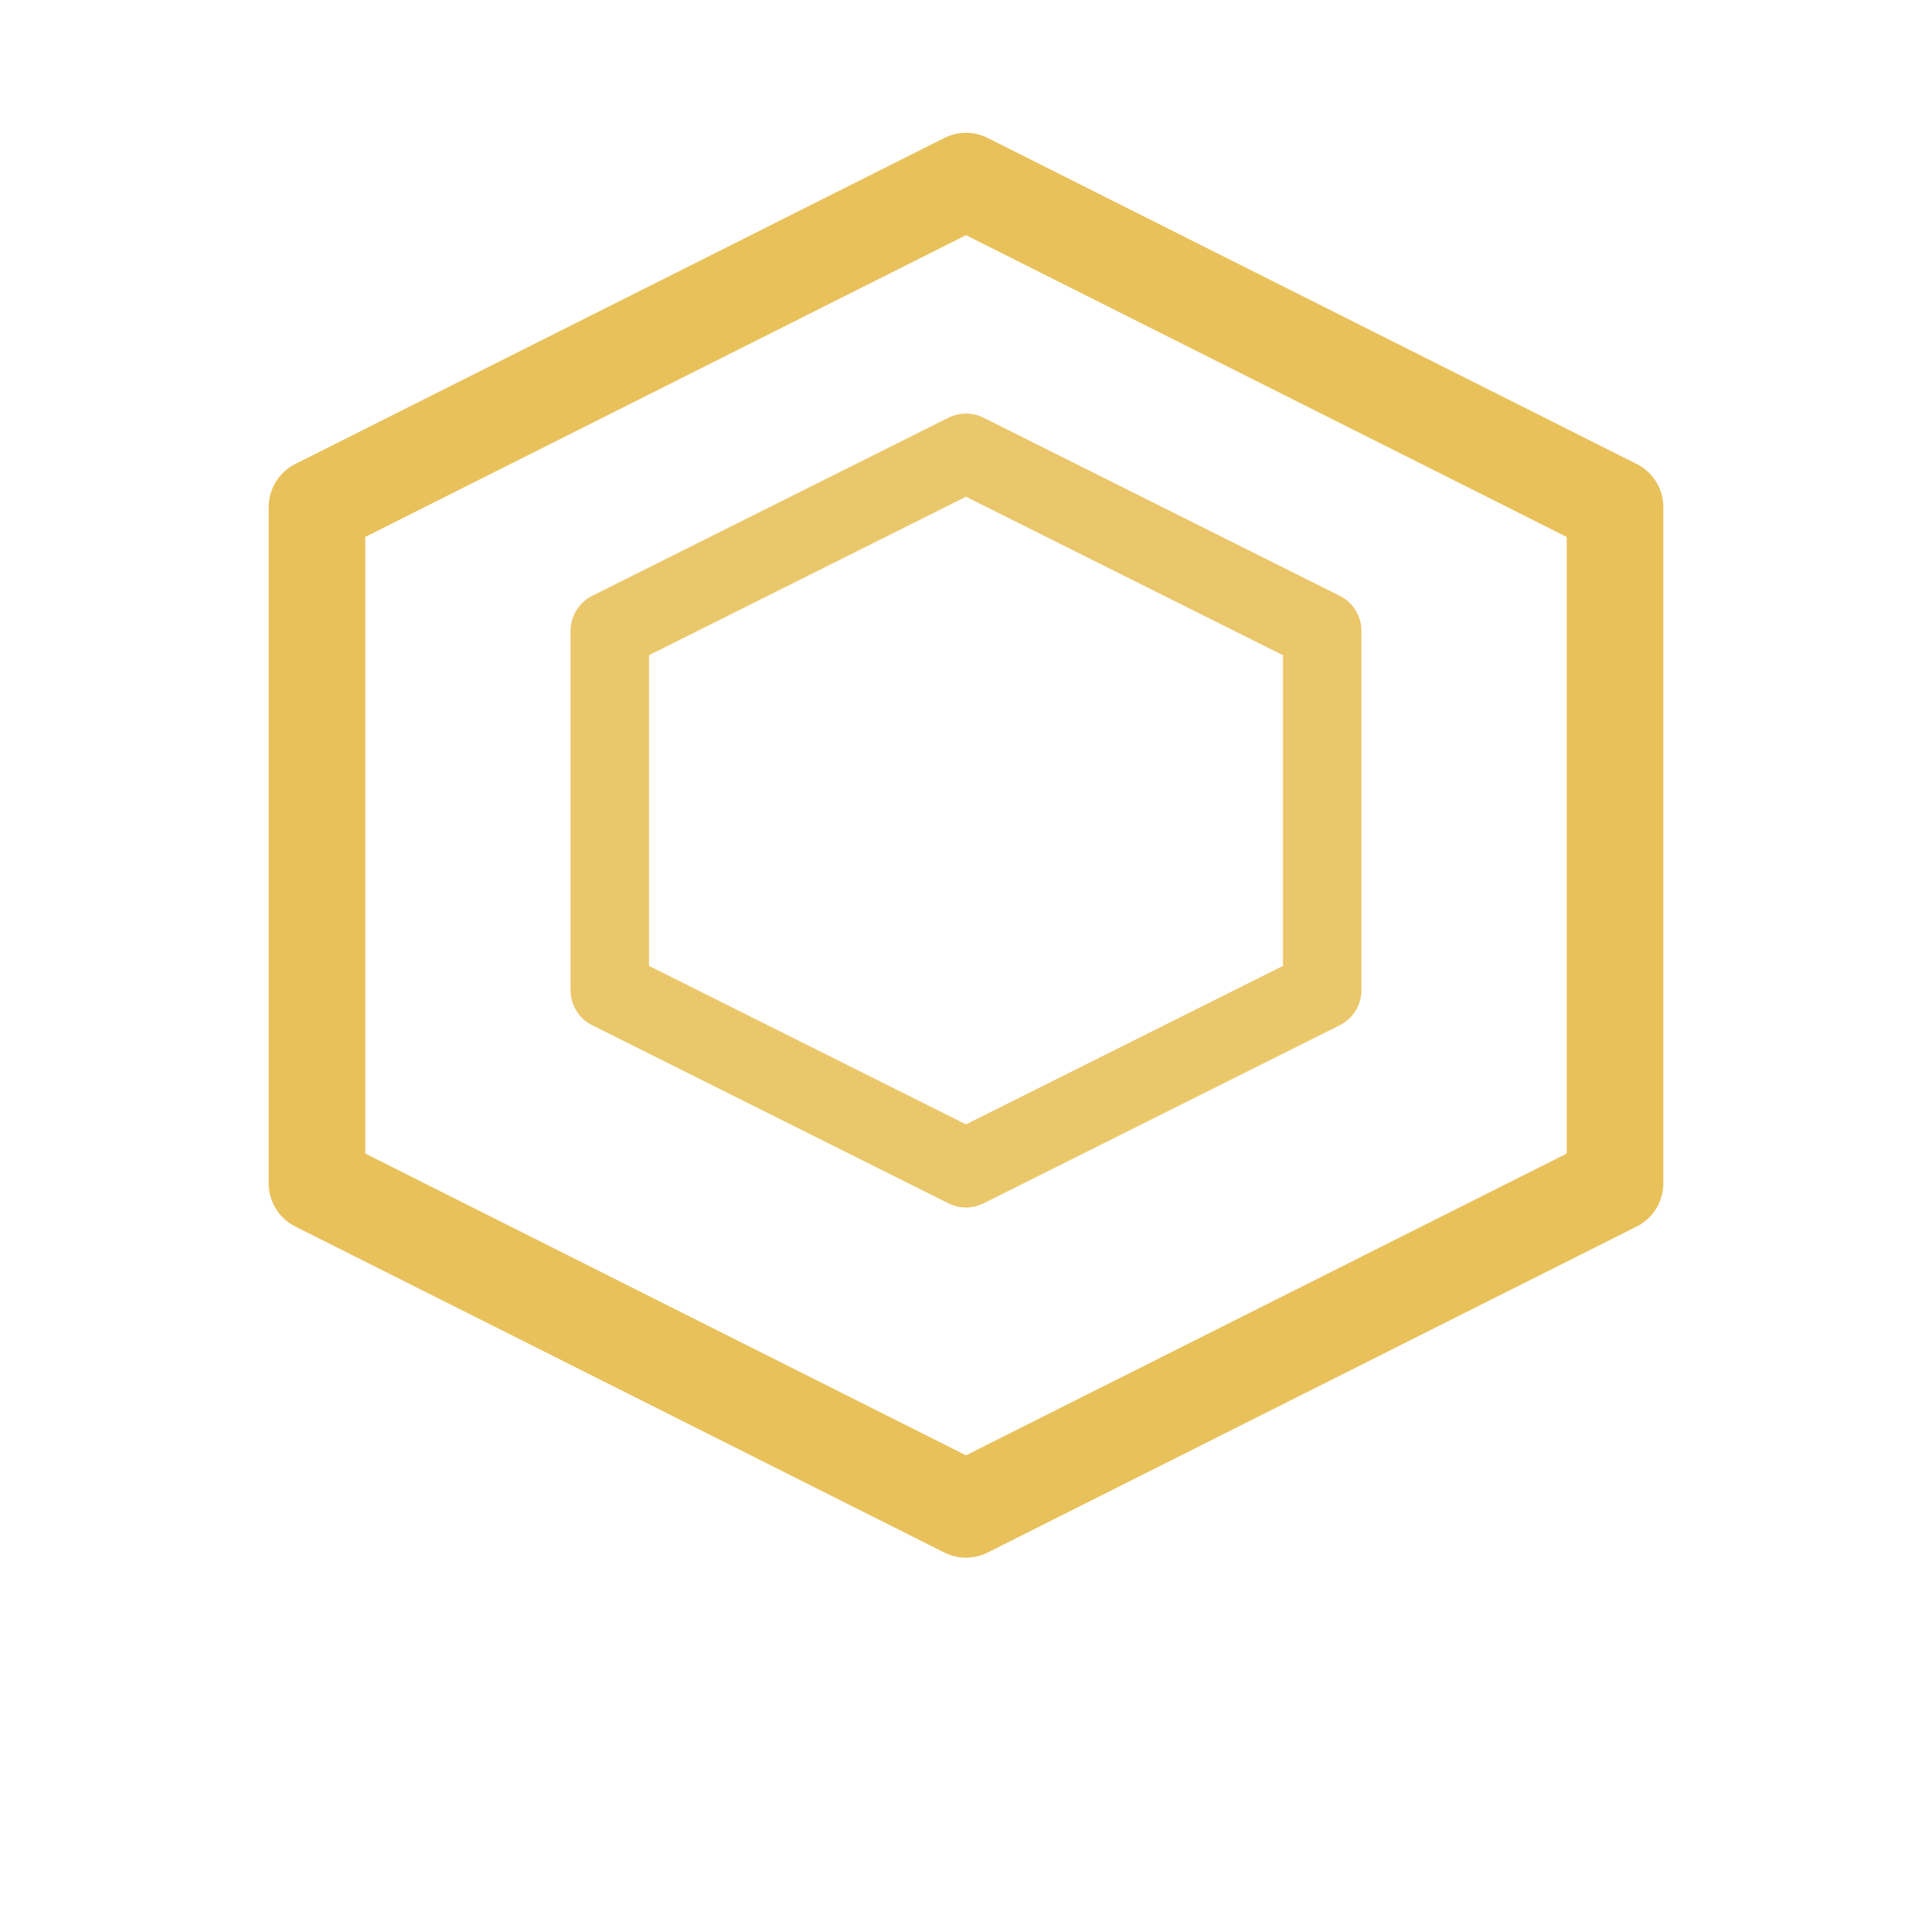
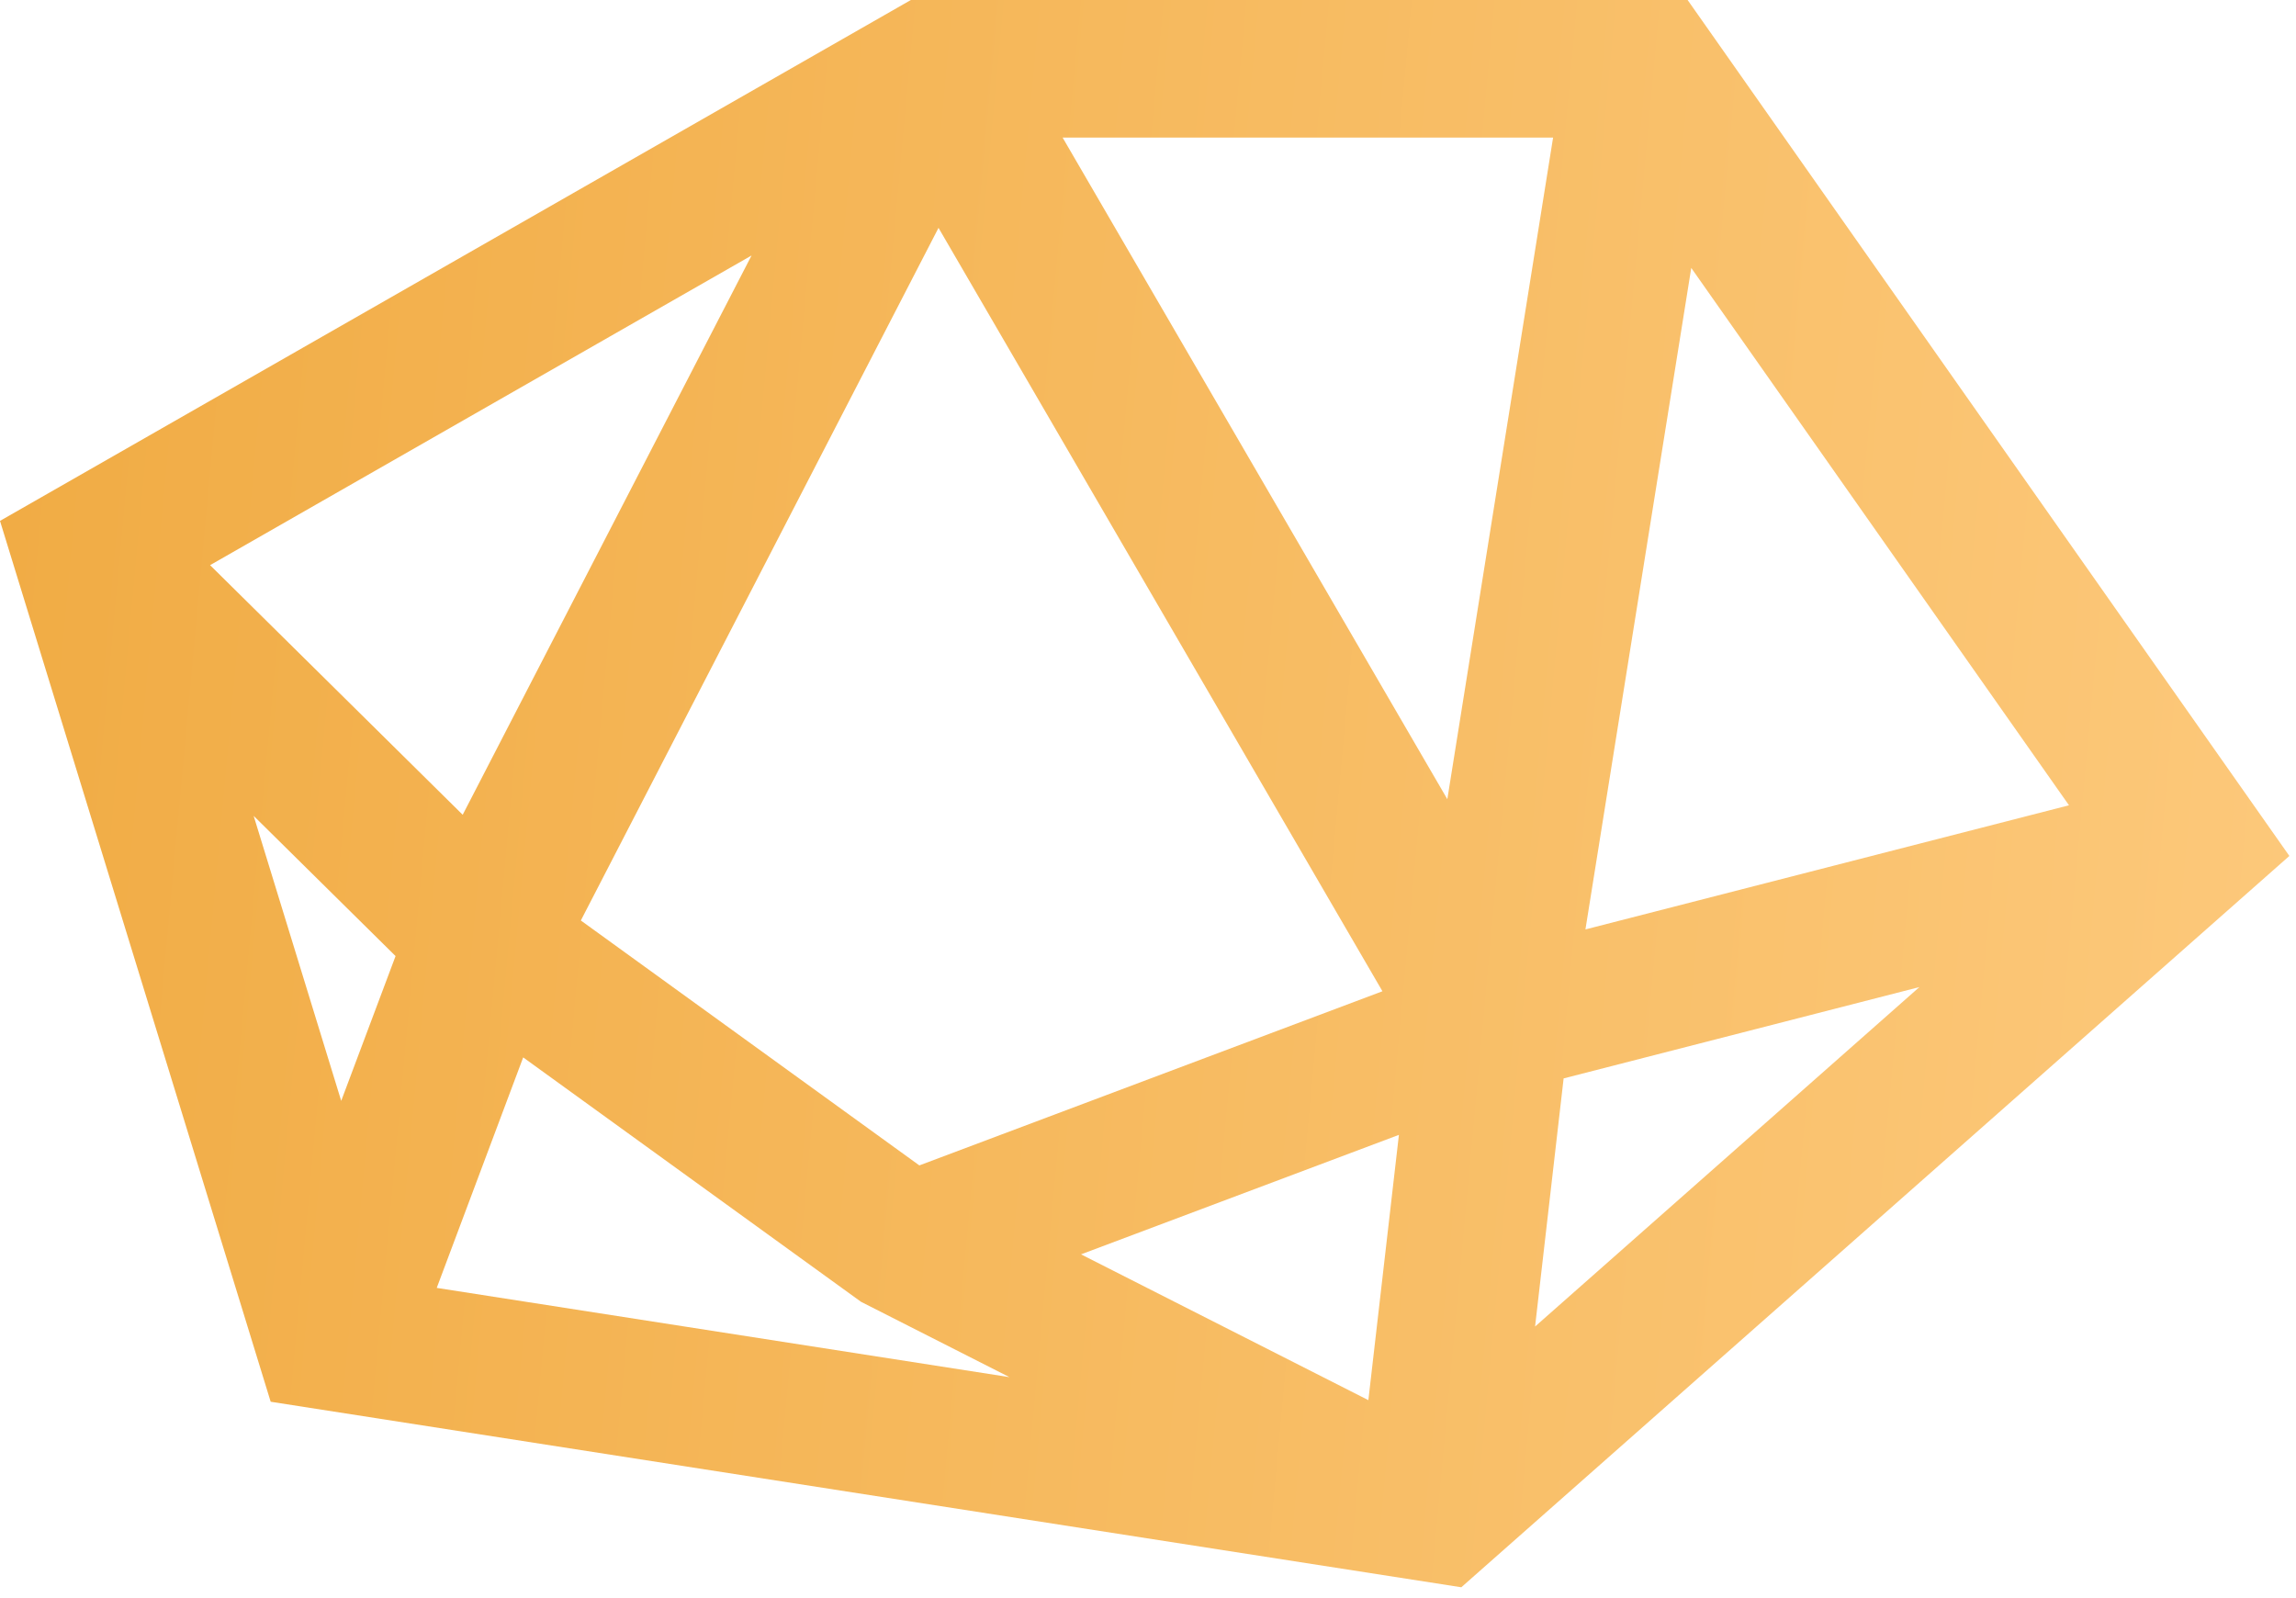
- <svg xmlns="http://www.w3.org/2000/svg" viewBox="0 0 64 64" fill="none">
-   <path d="M32 6L53.5 16.8V39.2L32 50L10.5 39.2V16.8L32 6Z" stroke="#E9C15B" stroke-width="3.2" stroke-linejoin="round" />
-   <path d="M32 15L43.8 20.9V32.8L32 38.7L20.2 32.8V20.9L32 15Z" stroke="#E9C15B" stroke-width="2.6" stroke-linejoin="round" opacity="0.9" />
+ <svg xmlns="http://www.w3.org/2000/svg" width="46" height="32" viewBox="0 0 46 32" fill="none">
+   <path fill-rule="evenodd" clip-rule="evenodd" d="M18.249 0H33.811L45.867 17.149L29.277 31.801L5.423 28.084L0 10.436L18.249 0ZM18.803 4.565L11.637 18.442L18.419 23.349L27.697 19.86L18.803 4.565ZM31.764 18.621L41.452 16.134L33.884 5.368L31.764 18.621ZM31.116 2.756H21.289L28.997 16.012L31.116 2.756ZM38.455 19.776L31.327 21.606L30.755 26.577L38.455 19.776ZM27.415 28.052L28.027 22.737L21.658 25.131L27.415 28.052ZM20.224 27.591L8.75 25.803L10.482 21.185L17.251 26.082L20.224 27.591ZM7.925 19.155L5.082 16.346L6.836 22.056L7.925 19.155ZM4.209 11.323L9.27 16.324L15.057 5.119L4.209 11.323Z" fill="url(#paint0_linear_308_377)" />
+   <defs>
+     <linearGradient id="paint0_linear_308_377" x1="56.017" y1="31.801" x2="-4.791" y2="26.193" gradientUnits="userSpaceOnUse">
+       <stop stop-color="#FFCF87" />
+       <stop offset="1" stop-color="#F0AA41" />
+     </linearGradient>
+   </defs>
</svg>
